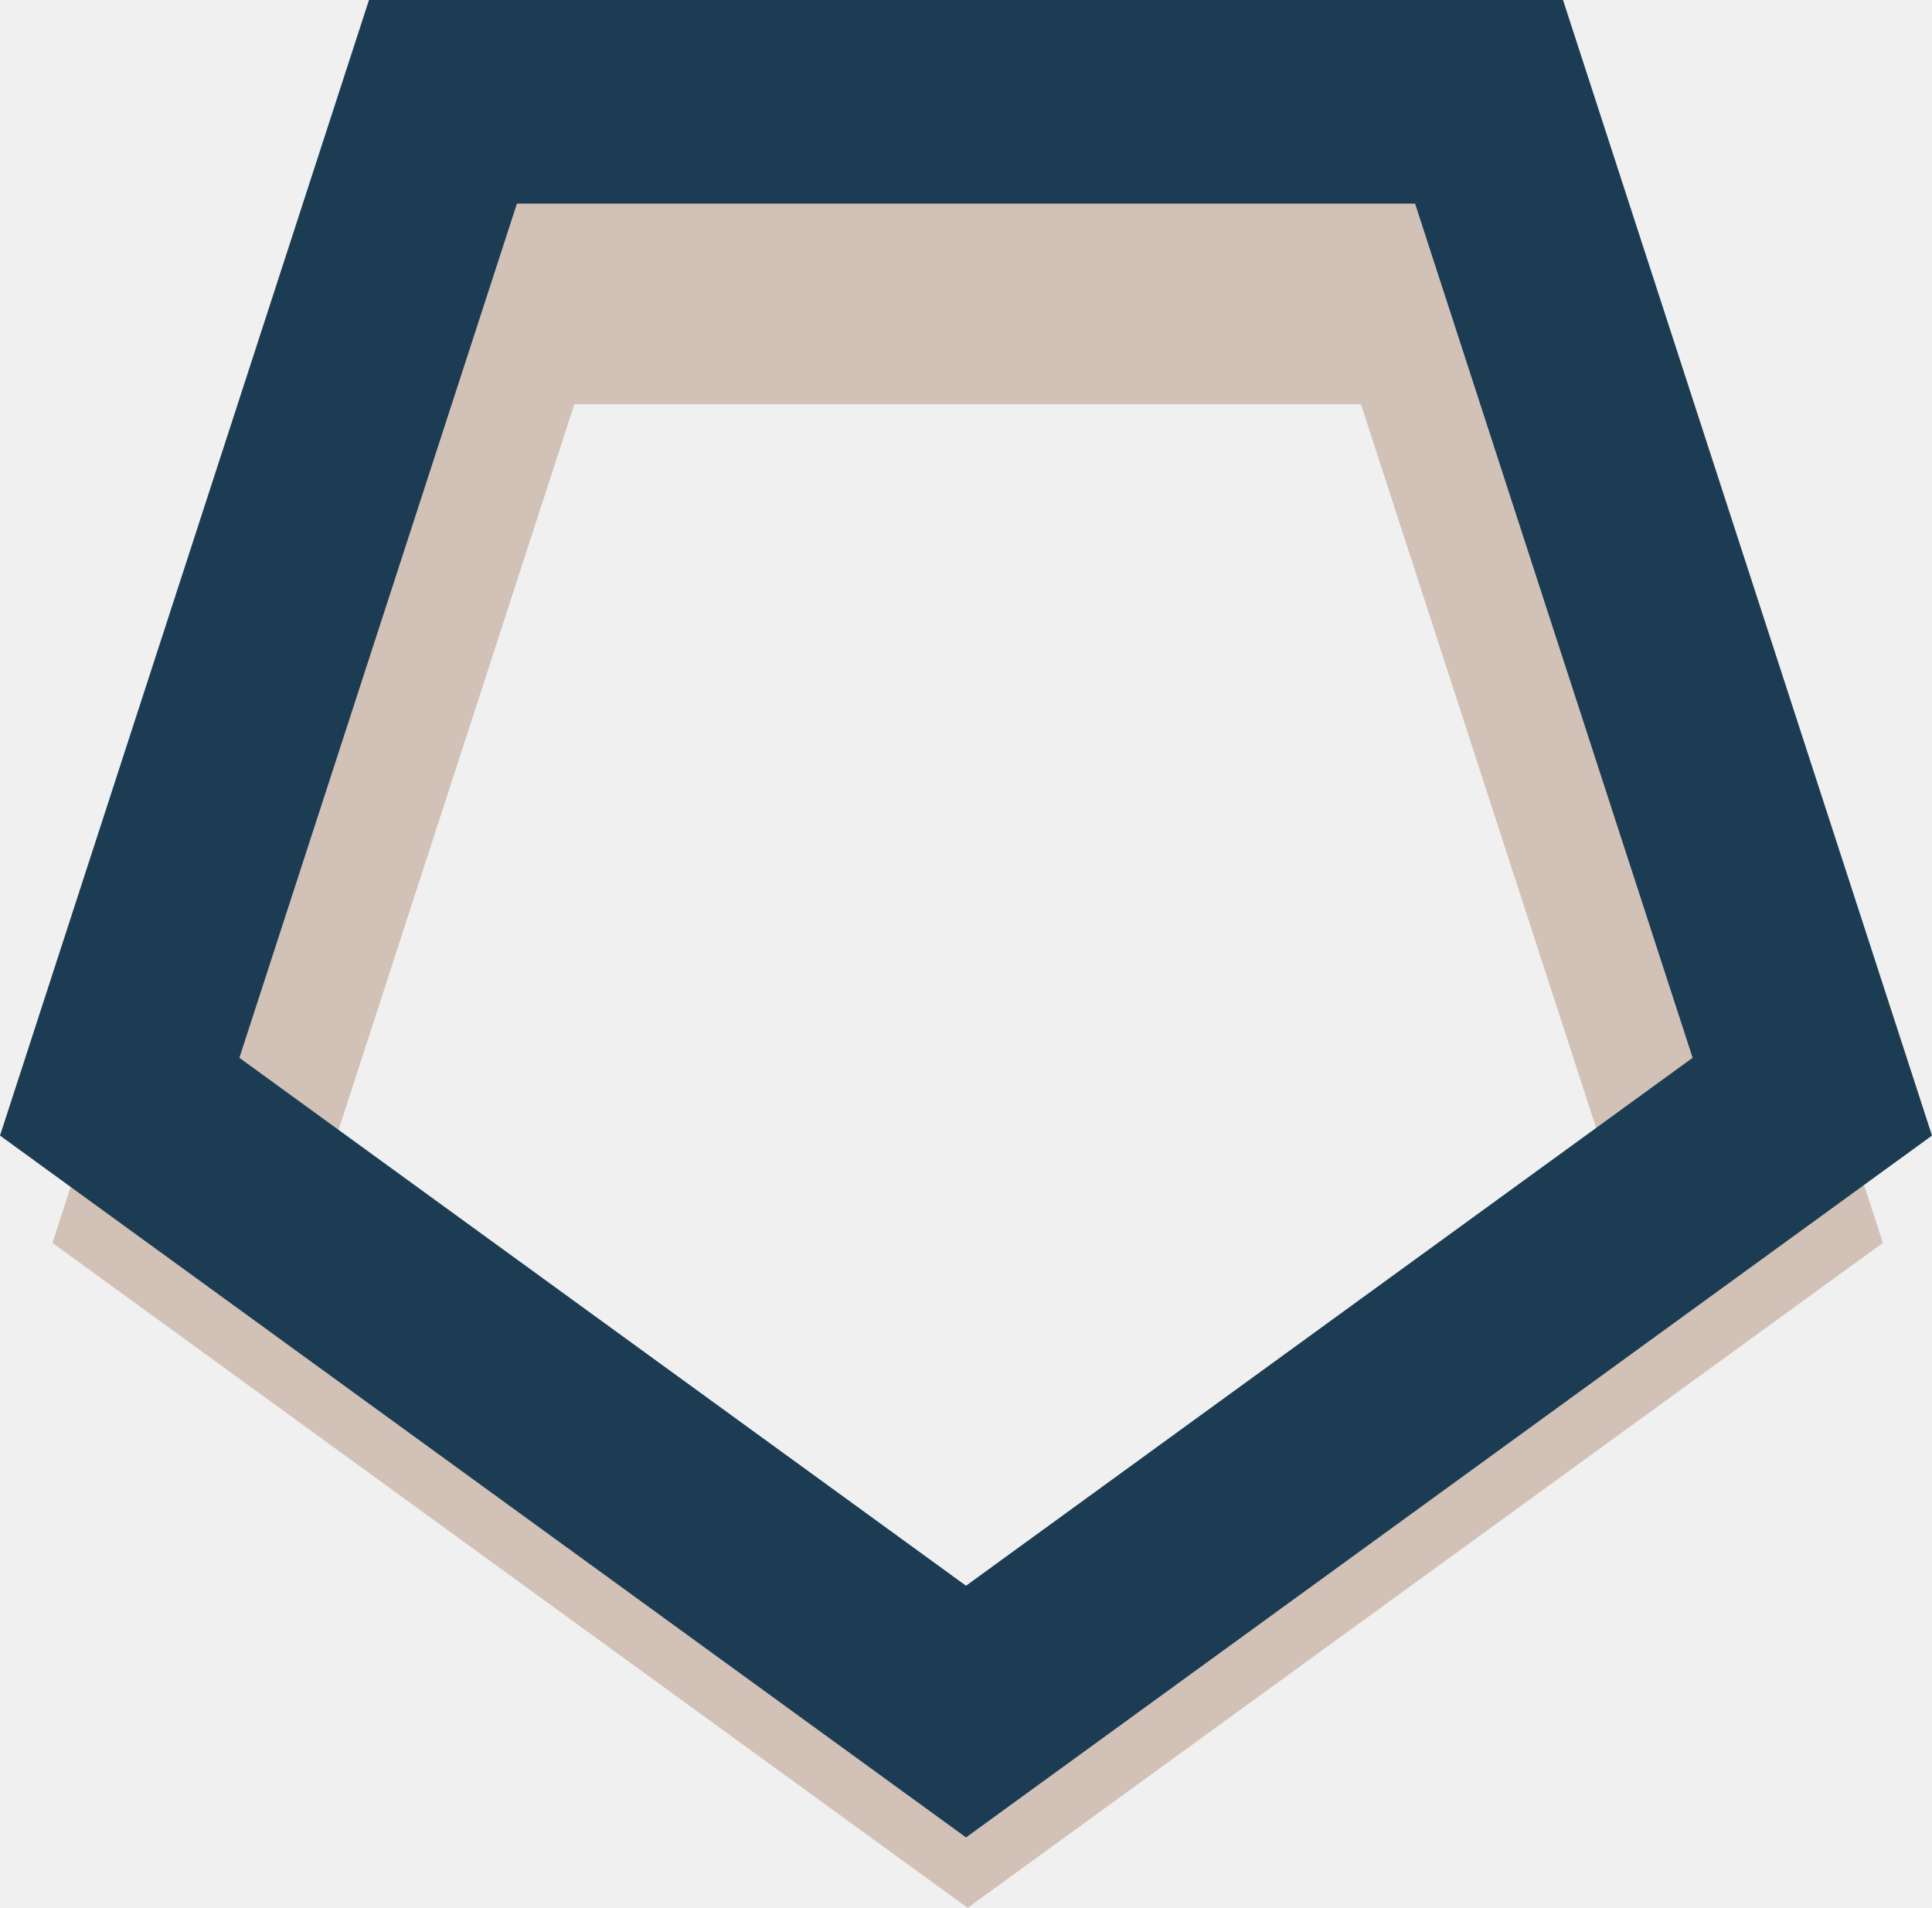
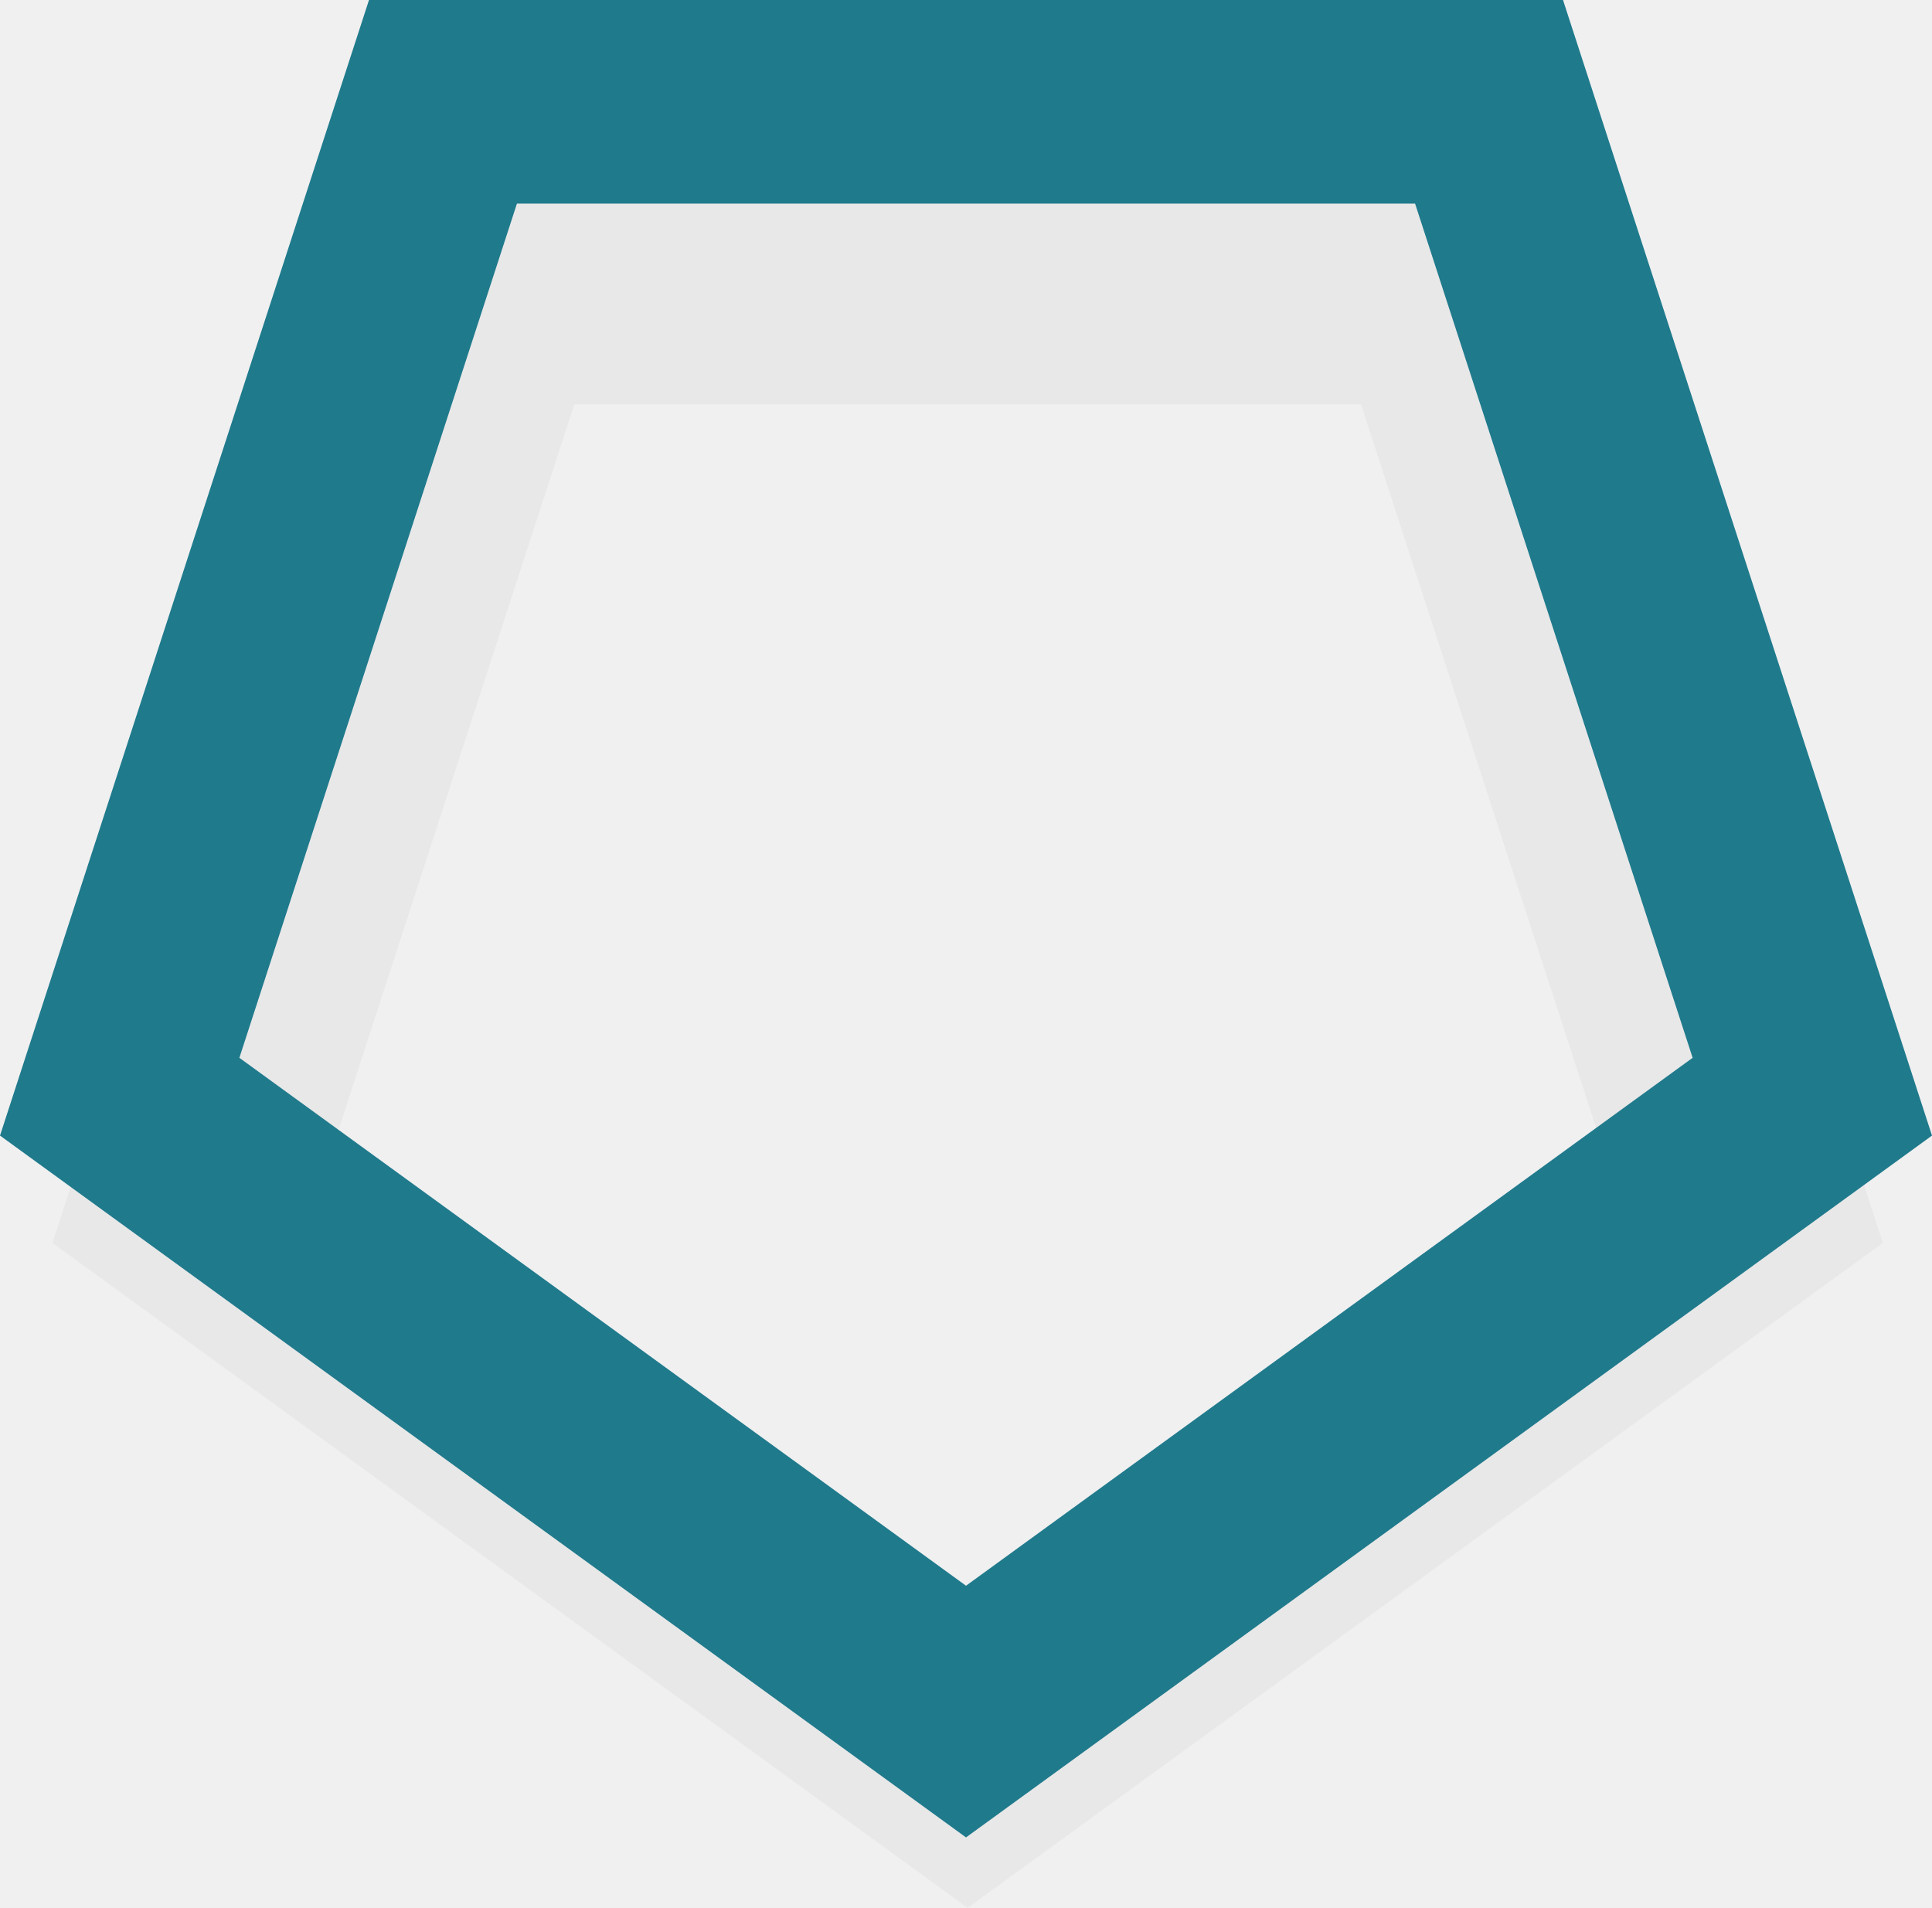
<svg xmlns="http://www.w3.org/2000/svg" width="94.883mm" height="93.699mm" viewBox="0 0 94.883 93.699" version="1.1" id="svg1">
  <defs id="defs1" />
  <g id="layer1" transform="translate(-56.42232,-24.98671)">
-     <path style="fill:#d2c1b6;fill-opacity:0;stroke:#d2c1b6;stroke-width:10;stroke-opacity:1" id="path1" d="M 56.355,-9.284 89.066,14.482 76.571,52.935 36.138,52.935 23.644,14.482 Z" transform="matrix(1.164768,0,0,-1.164768,38.30444,100.6733)" />
-     <path style="fill:#ffffff;fill-opacity:0;stroke:#1b3c53;stroke-width:10;stroke-dasharray:none;stroke-dashoffset:0;stroke-opacity:1" id="path4" d="M 59.066,51.886 100.629,82.084 84.753,130.945 33.378,130.945 17.502,82.084 Z" transform="matrix(1,0,0,-1,44.79848,160.9321)" />
+     <path style="fill:#d2c1b6;fill-opacity:0;stroke:#e8e8e8;stroke-width:10;stroke-opacity:1" id="path1" d="M 56.355,-9.284 89.066,14.482 76.571,52.935 36.138,52.935 23.644,14.482 Z" transform="matrix(1.164768,0,0,-1.164768,38.30444,100.6733)" />
+     <path style="fill:#ffffff;fill-opacity:0;stroke:#1f7a8c;stroke-width:10;stroke-dasharray:none;stroke-dashoffset:0;stroke-opacity:1" id="path4" d="M 59.066,51.886 100.629,82.084 84.753,130.945 33.378,130.945 17.502,82.084 Z" transform="matrix(1,0,0,-1,44.79848,160.9321)" />
  </g>
</svg>
